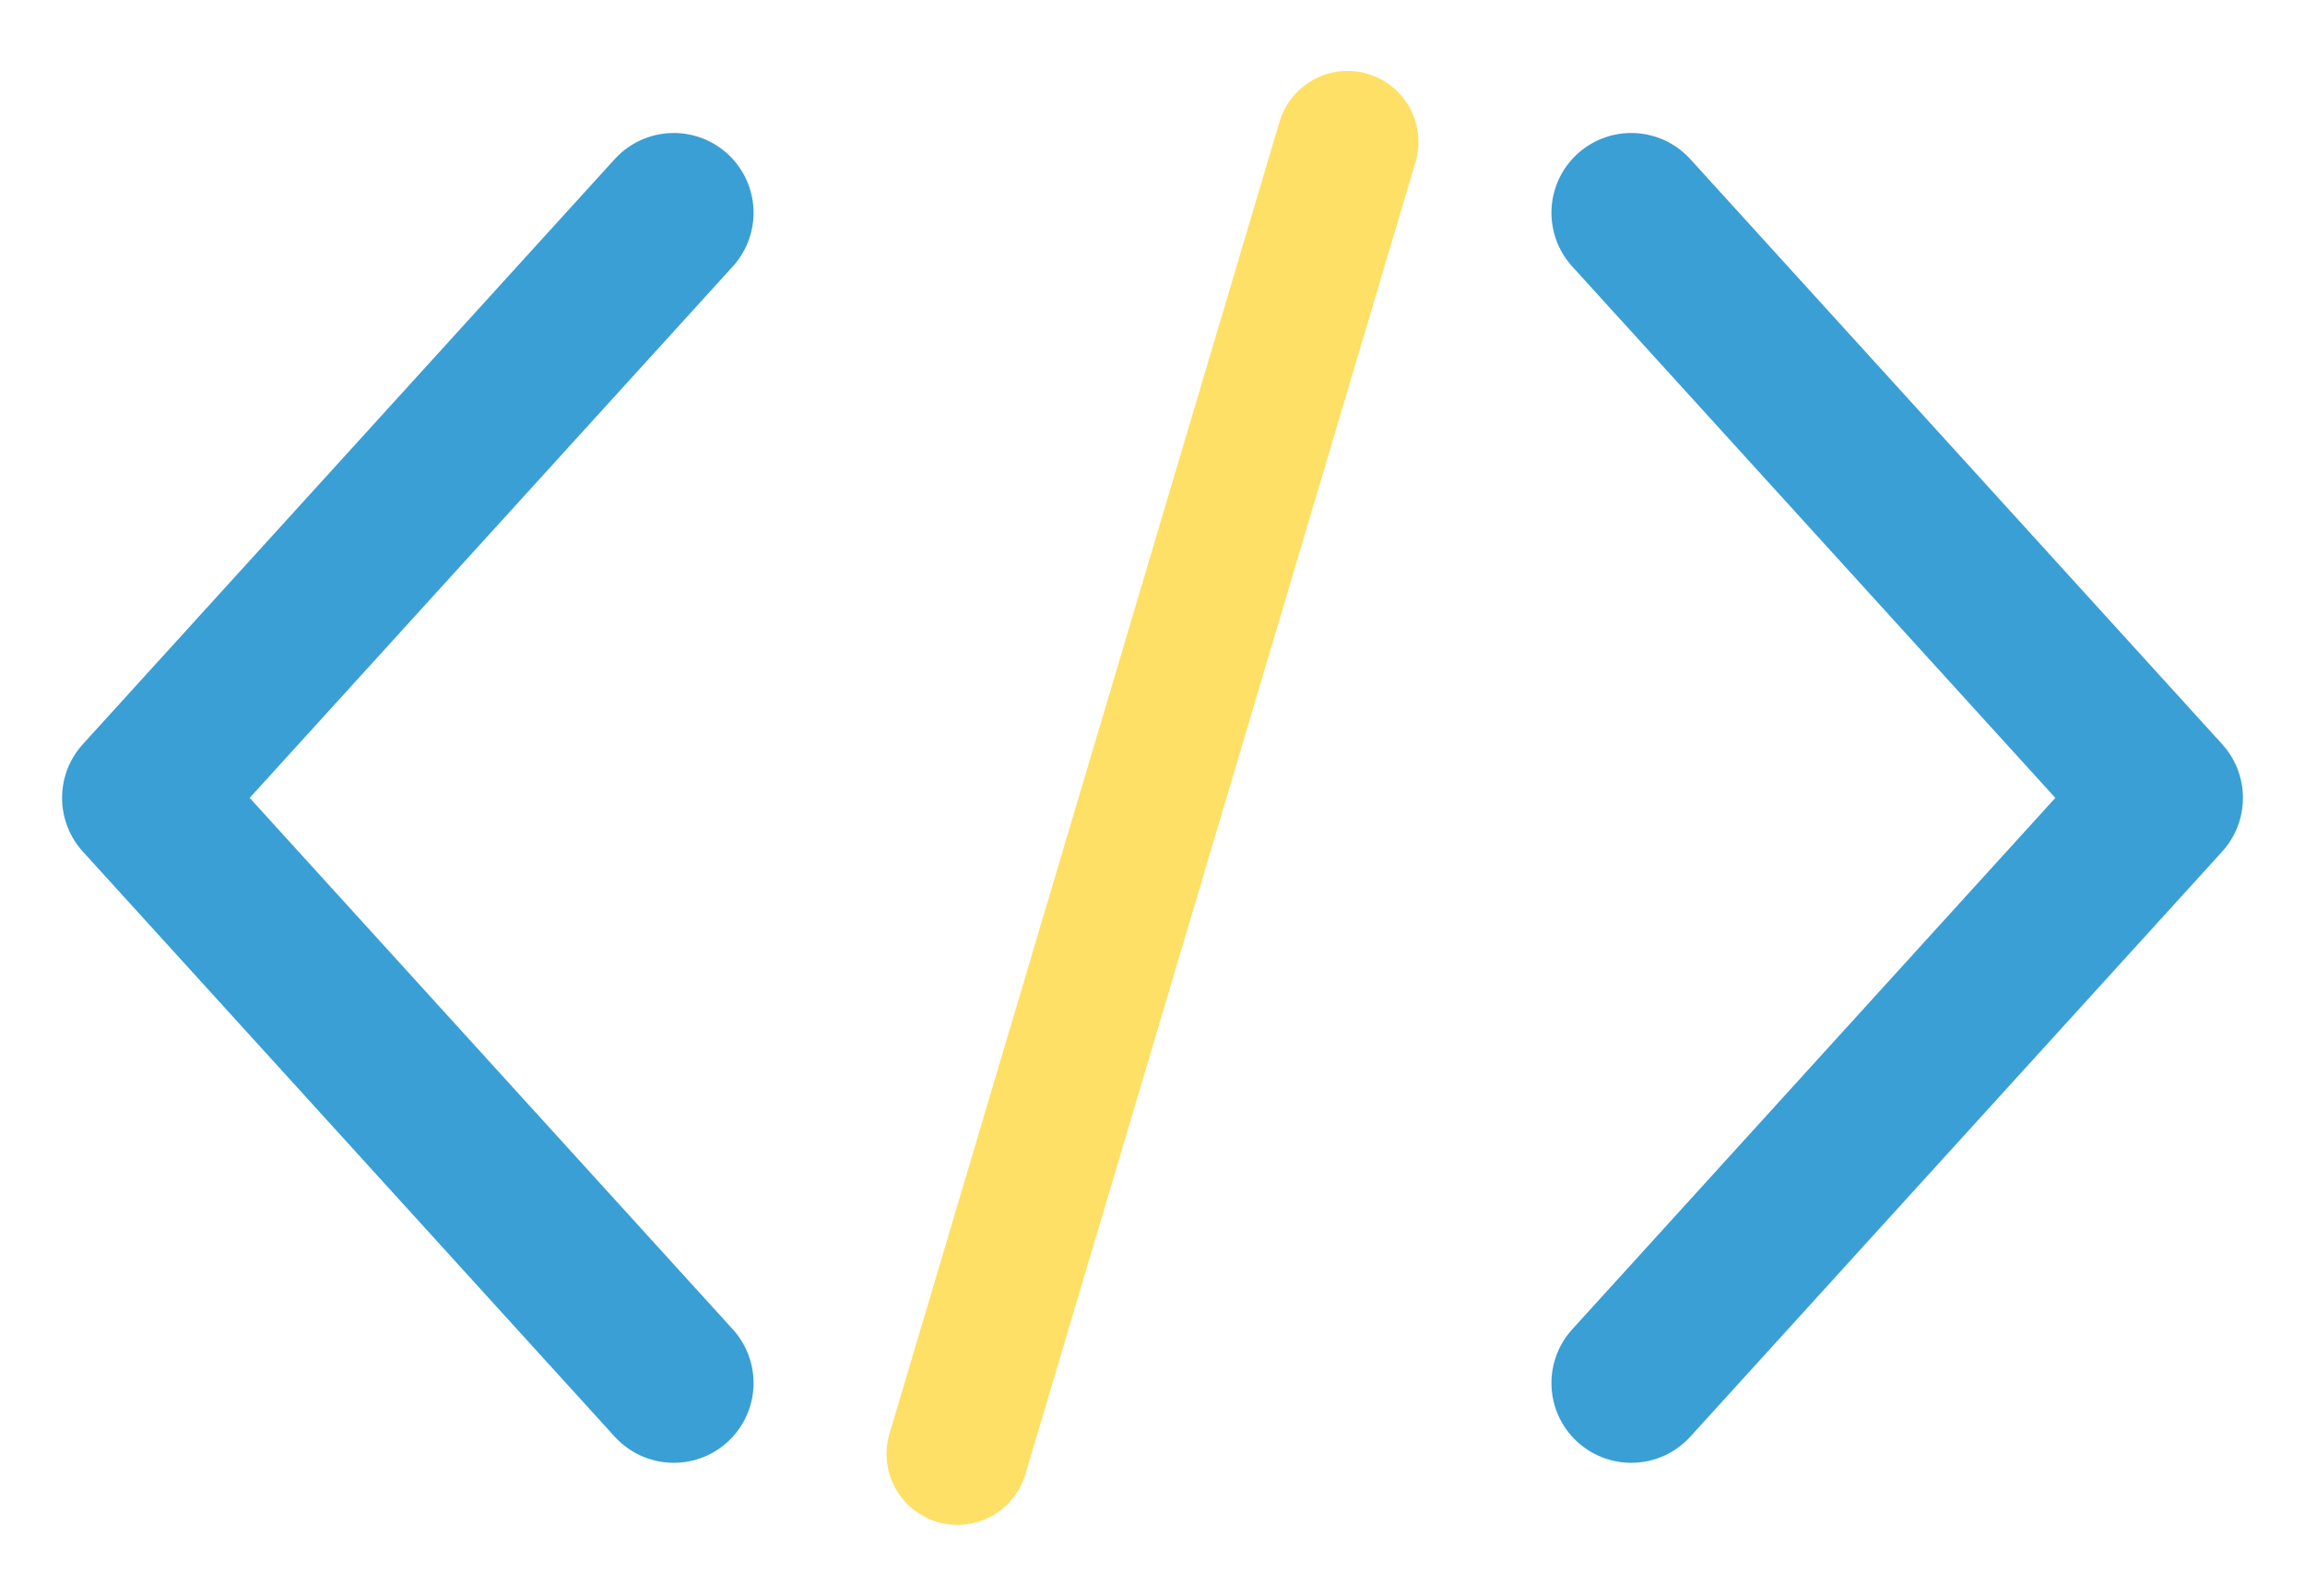
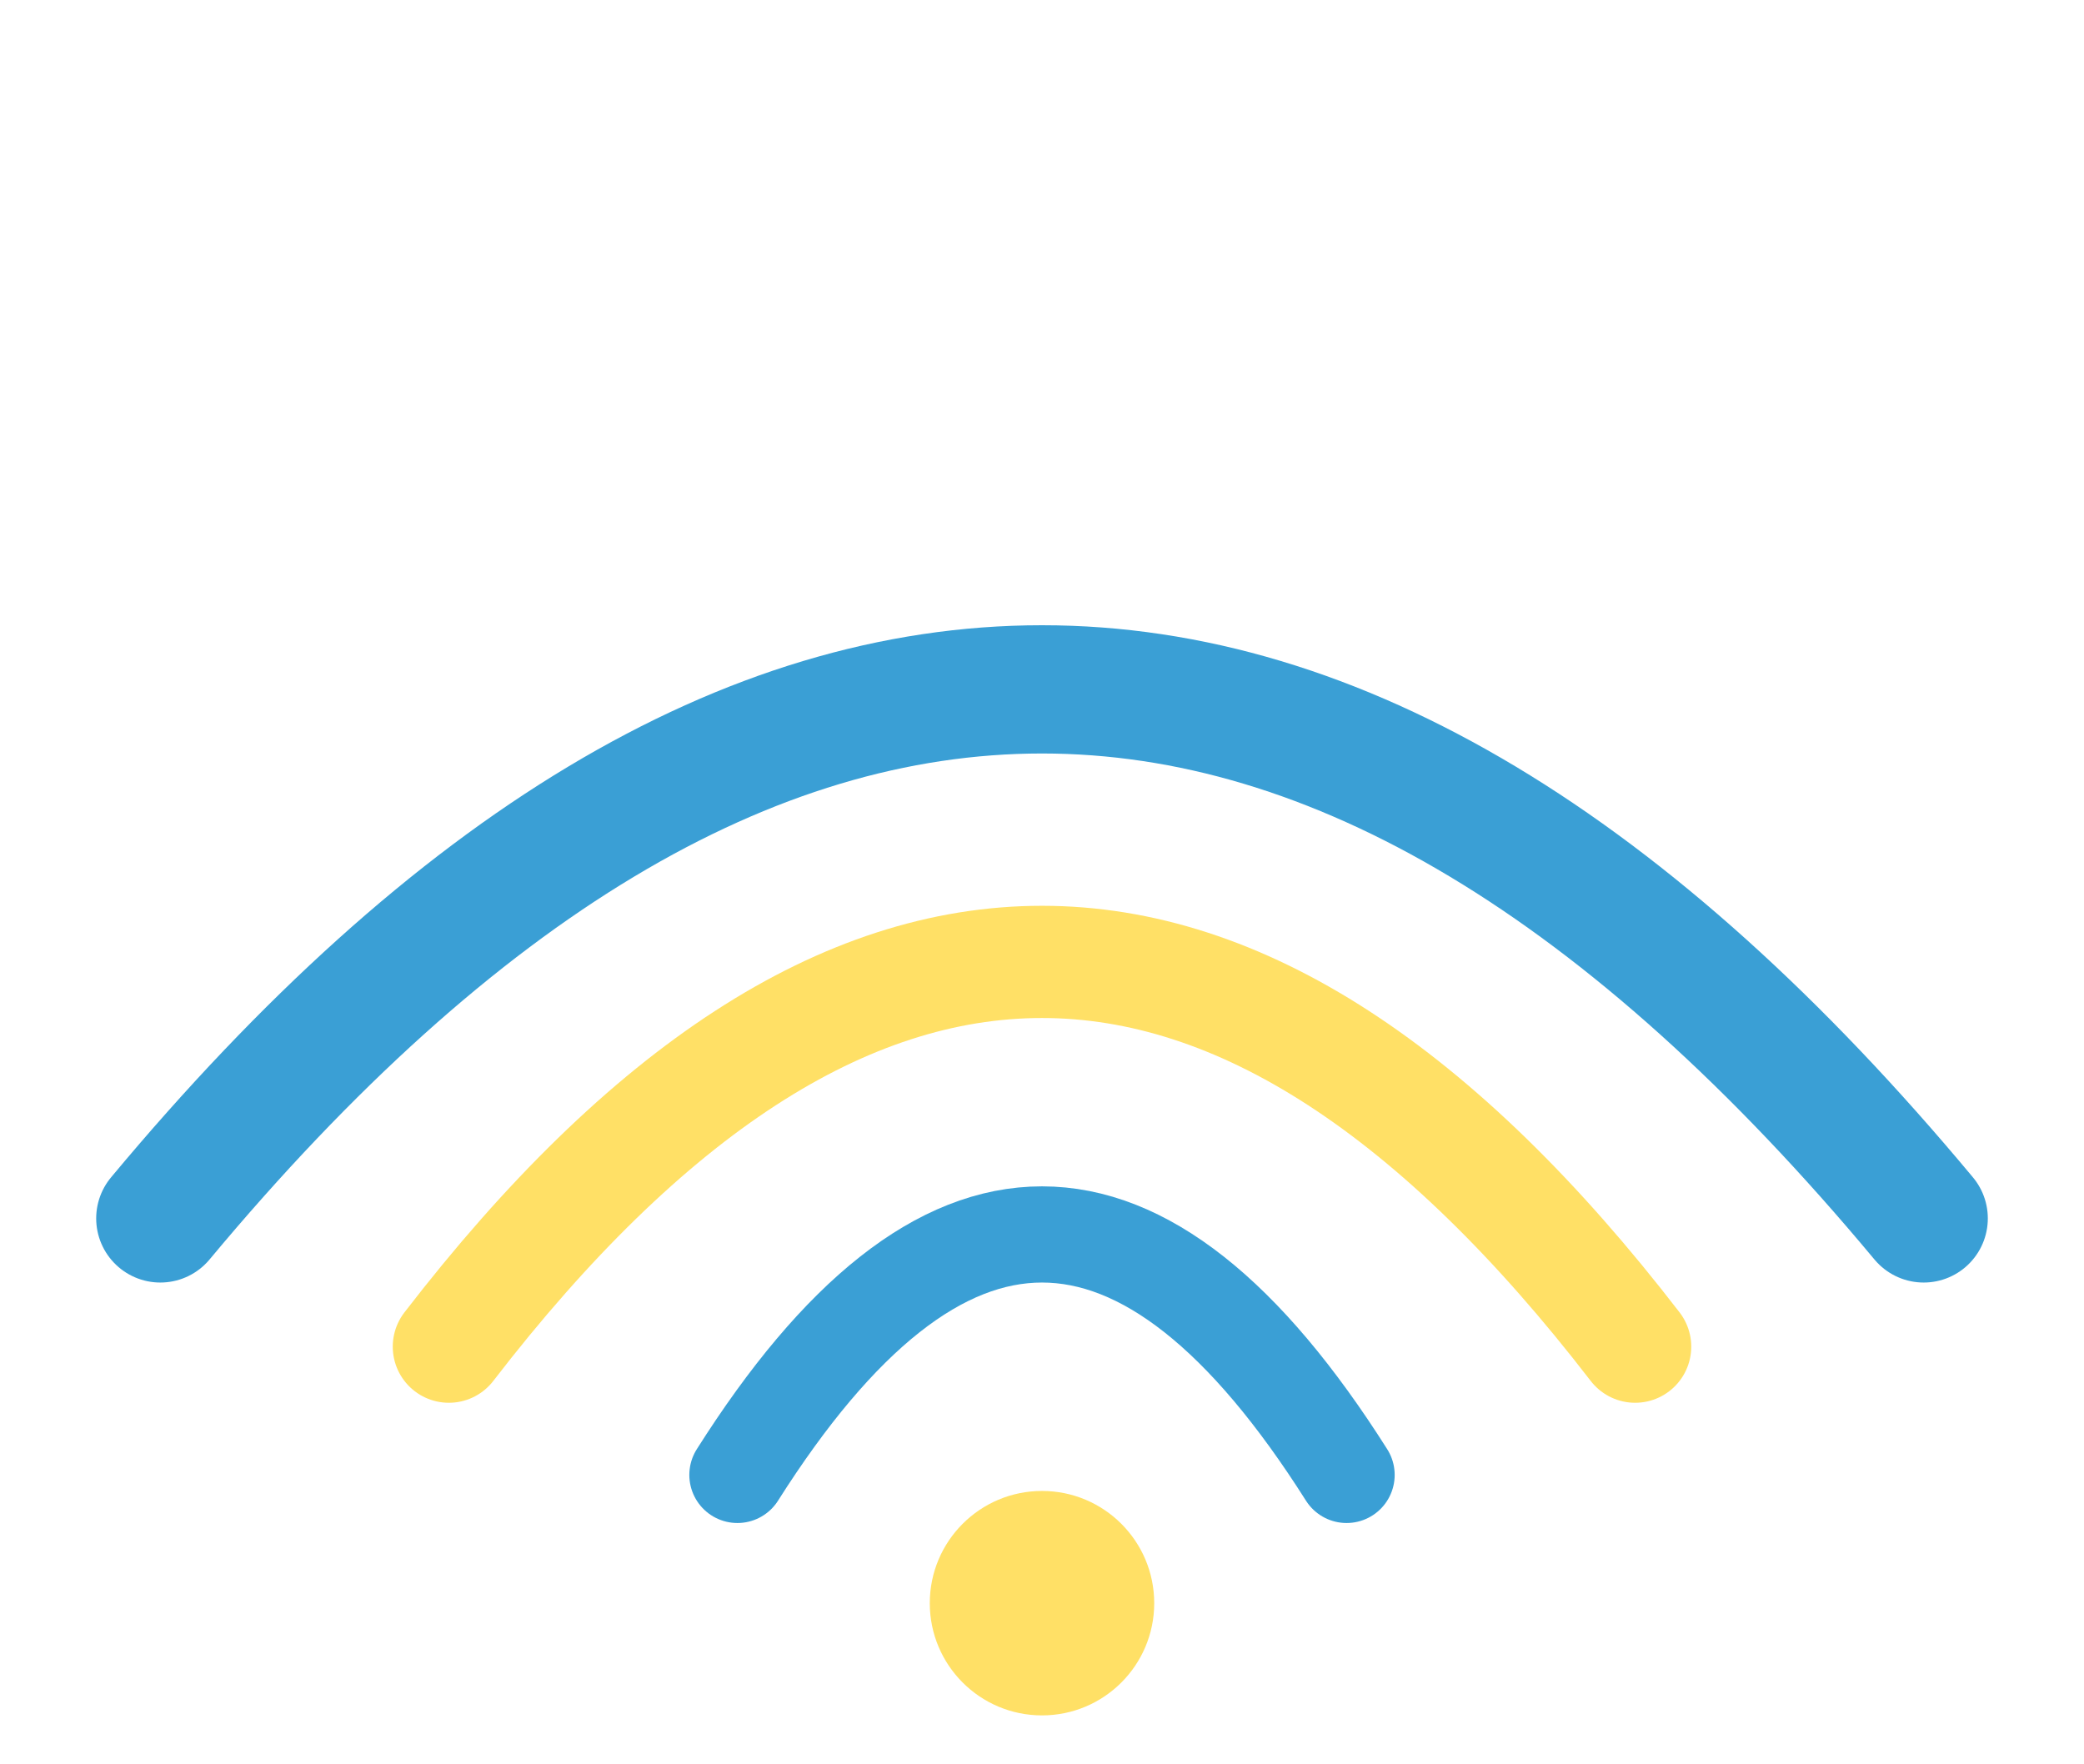
- <svg xmlns="http://www.w3.org/2000/svg" width="130" height="90" viewBox="0 0 130 90" fill="none">
-   <path d="M38 12 L8 45 L38 78" stroke="#3a9fd5" stroke-width="9" stroke-linecap="round" stroke-linejoin="round" />
-   <path d="M92 12 L122 45 L92 78" stroke="#3a9fd5" stroke-width="9" stroke-linecap="round" stroke-linejoin="round" />
-   <path d="M76 8 L54 82" stroke="#ffe066" stroke-width="8" stroke-linecap="round" />
+ <svg xmlns="http://www.w3.org/2000/svg" width="130" height="110" viewBox="0 0 130 110" fill="none">
+   <path d="M10 76 Q65 10 120 76" stroke="#3a9fd5" stroke-width="8" fill="none" stroke-linecap="round" />
+   <path d="M28 84 Q65 36 102 84" stroke="#ffe066" stroke-width="7" fill="none" stroke-linecap="round" />
+   <path d="M46 92 Q65 62 84 92" stroke="#3a9fd5" stroke-width="6" fill="none" stroke-linecap="round" />
+   <circle cx="65" cy="100" r="7" fill="#ffe066" />
</svg>
